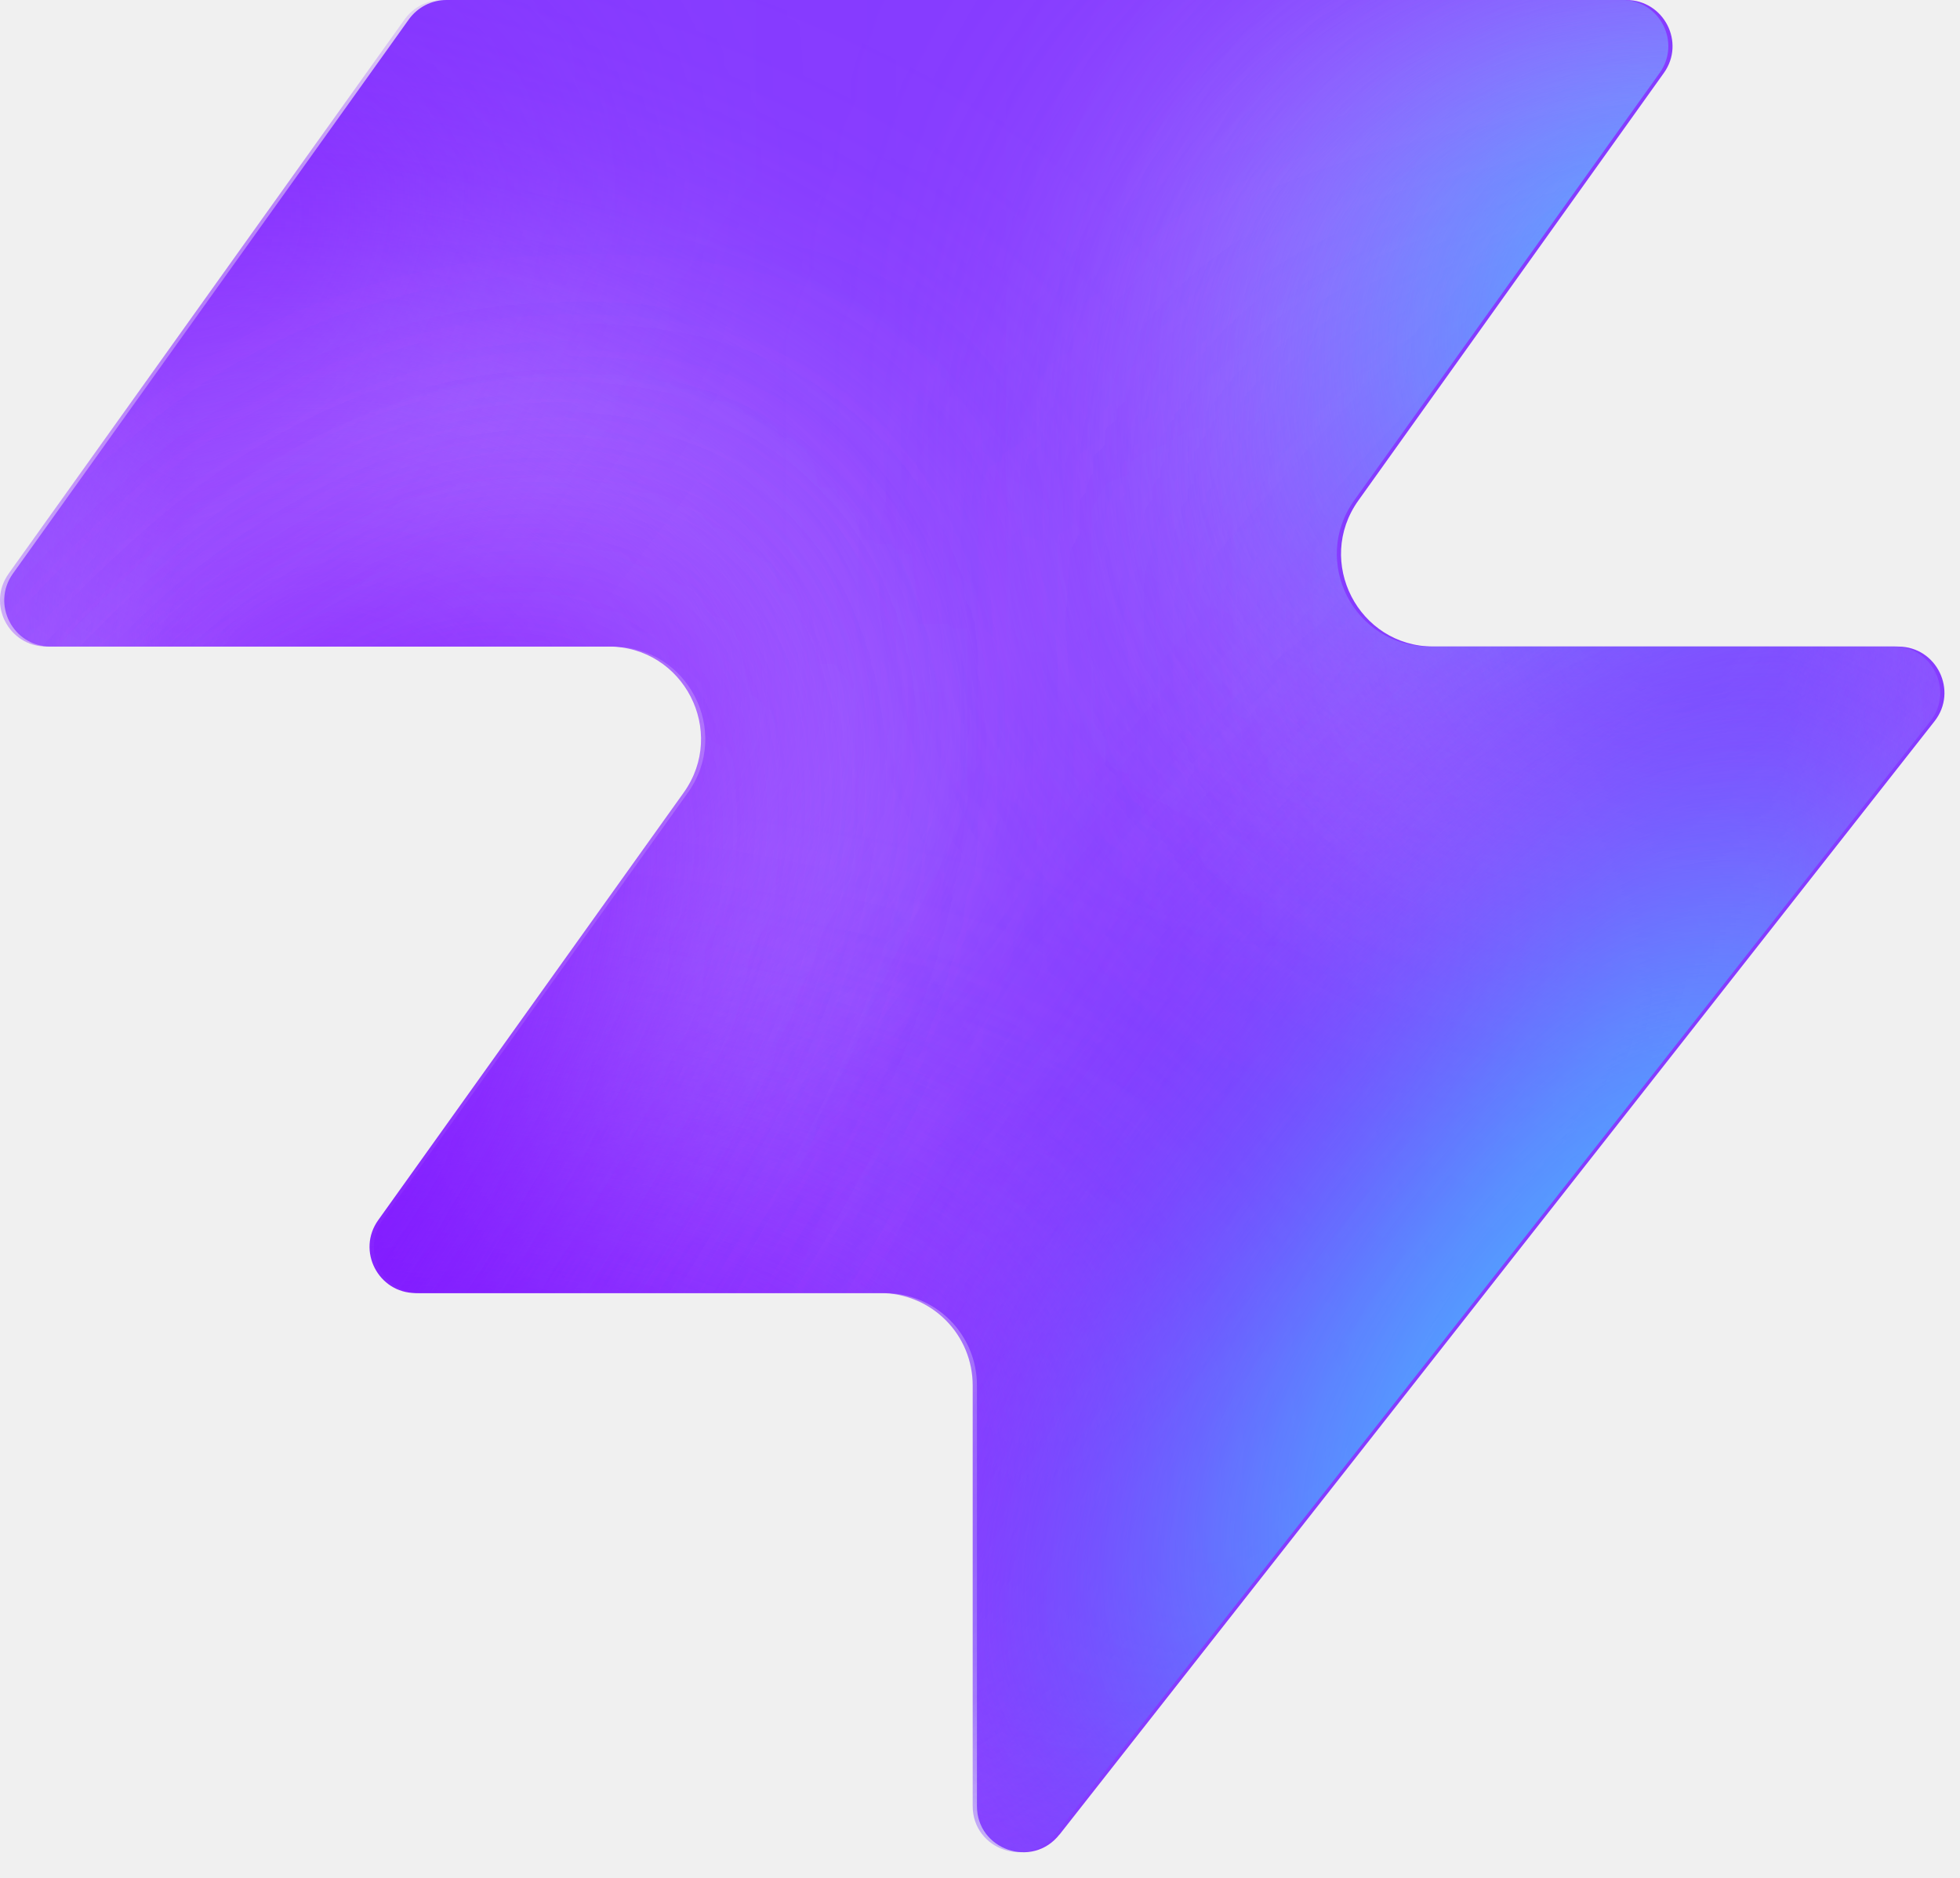
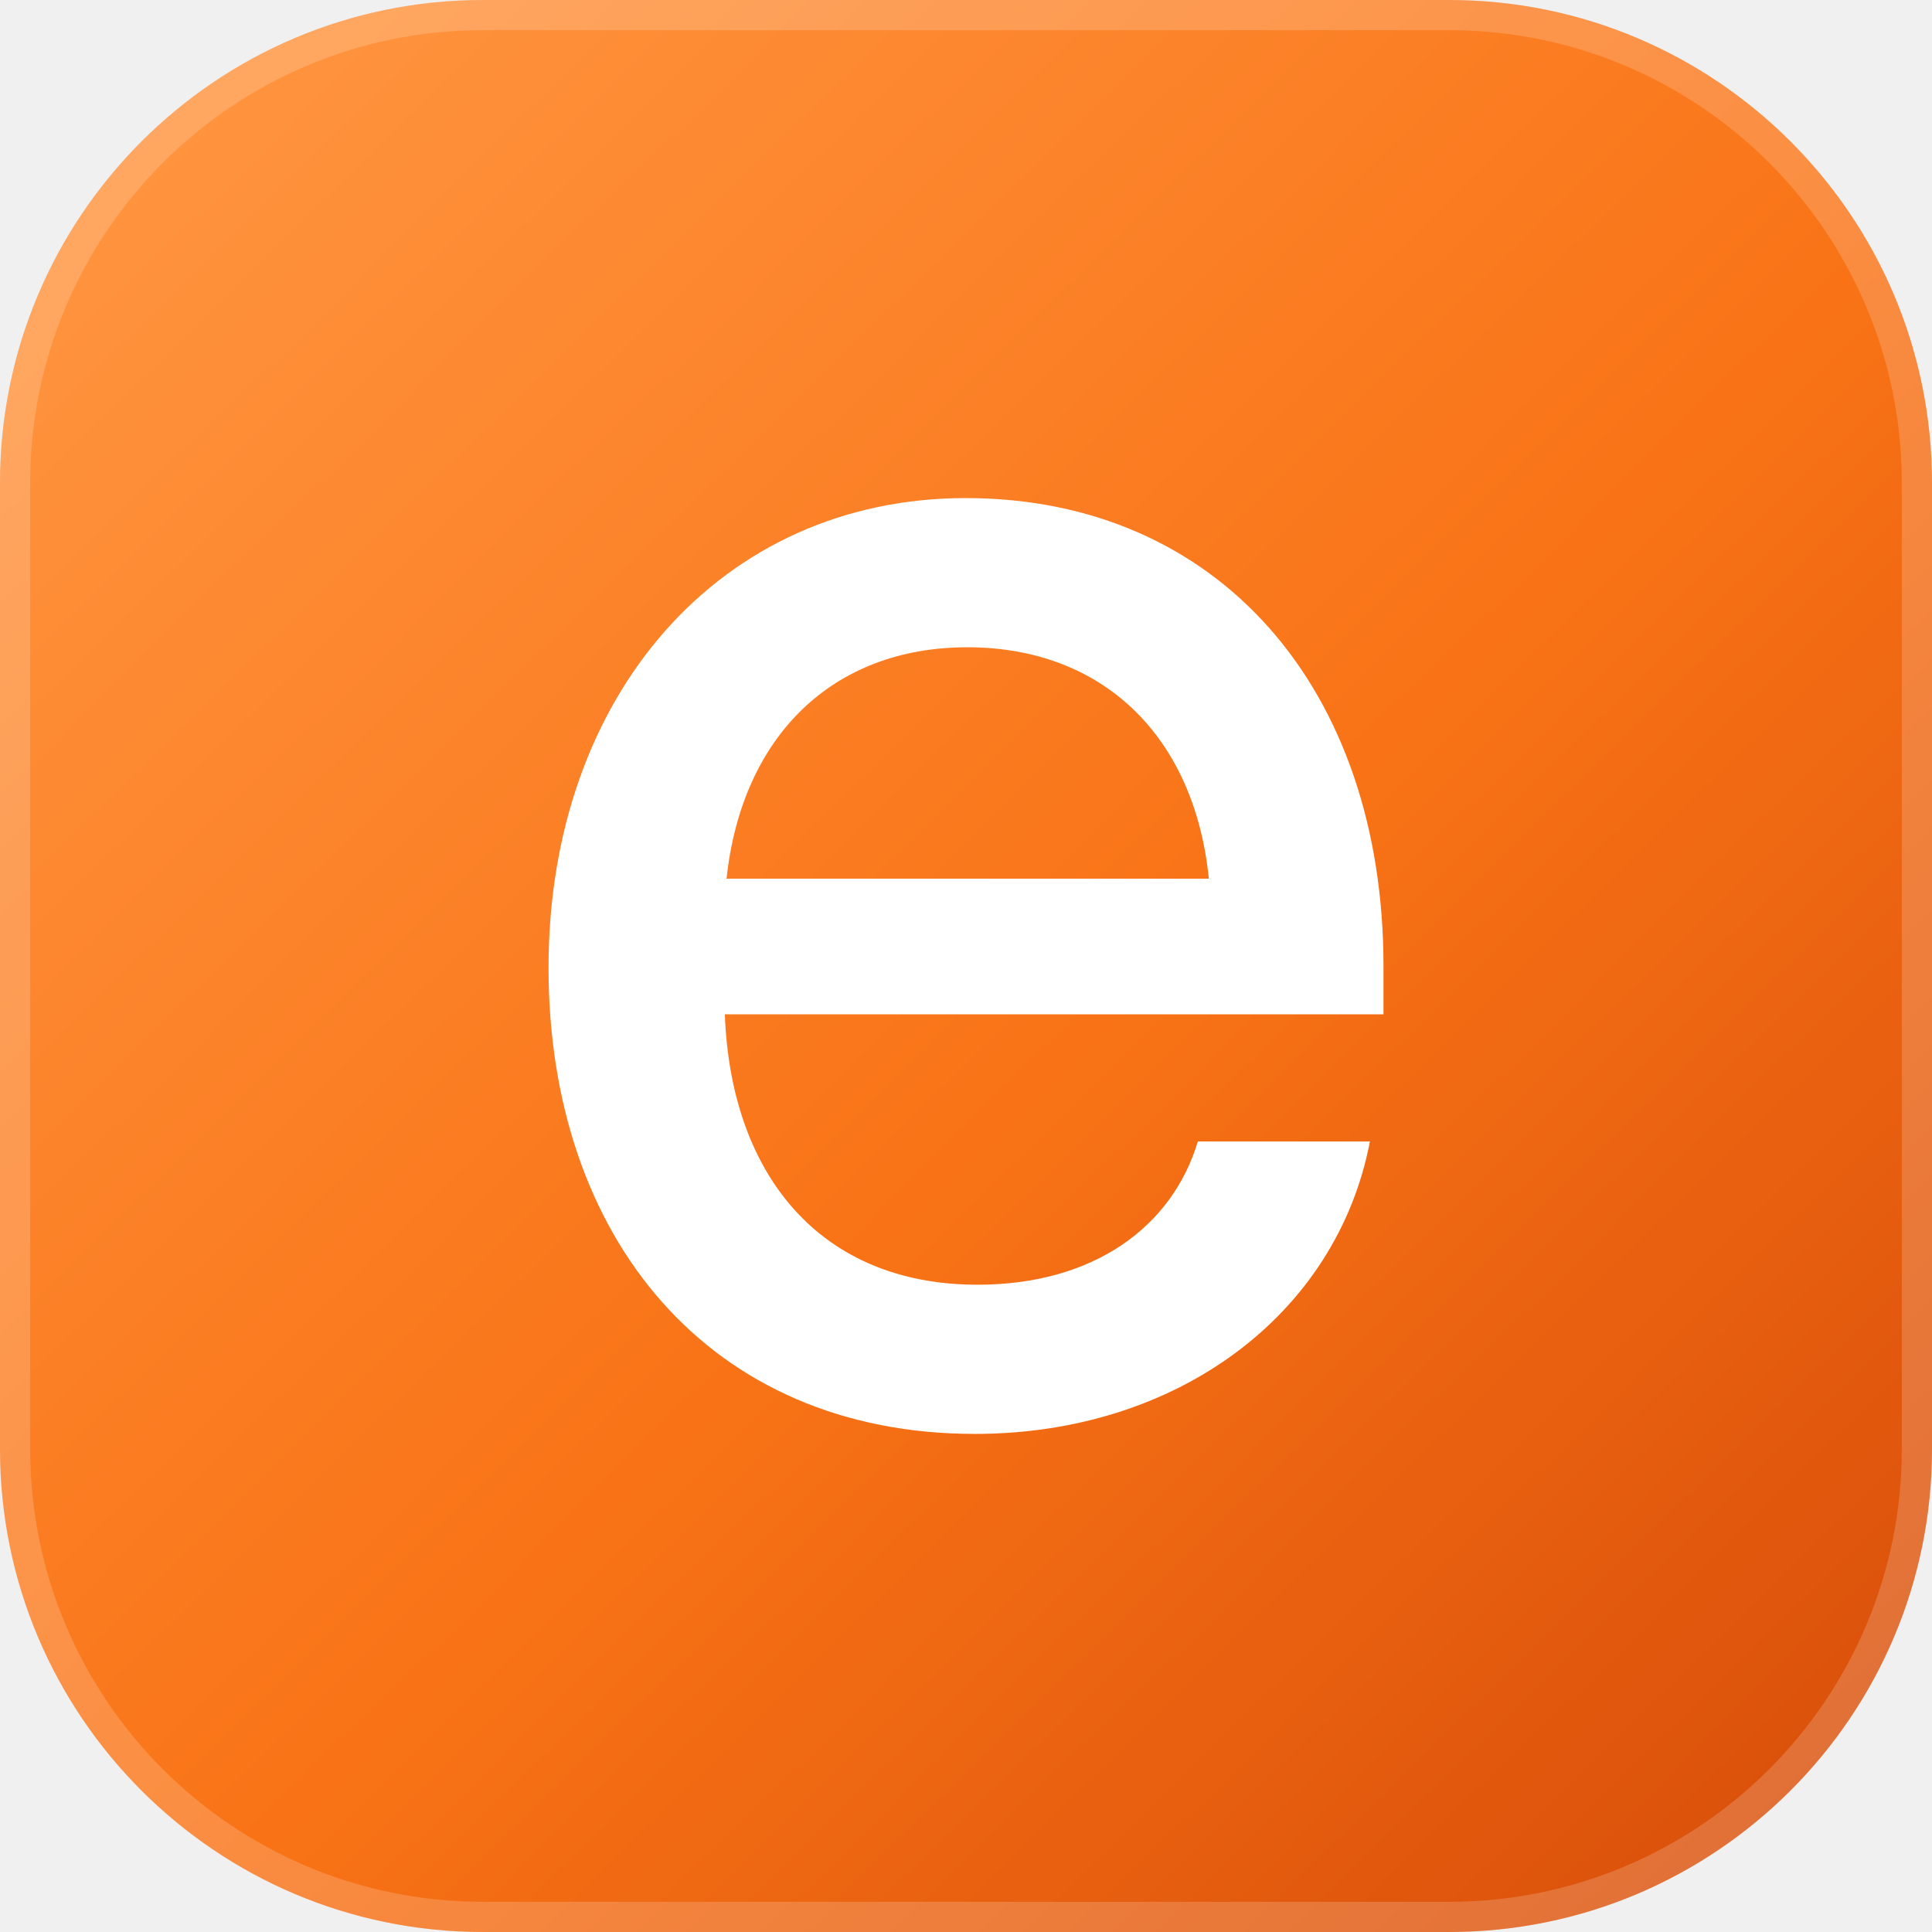
- <svg xmlns="http://www.w3.org/2000/svg" width="48" height="46" fill="none" viewBox="0 0 48 46">
-   <path fill="#863bff" d="M25.946 44.938c-.664.845-2.021.375-2.021-.698V33.937a2.26 2.26 0 0 0-2.262-2.262H10.287c-.92 0-1.456-1.04-.92-1.788l7.48-10.471c1.07-1.497 0-3.578-1.842-3.578H1.237c-.92 0-1.456-1.04-.92-1.788L10.013.474c.214-.297.556-.474.92-.474h28.894c.92 0 1.456 1.04.92 1.788l-7.48 10.471c-1.07 1.498 0 3.579 1.842 3.579h11.377c.943 0 1.473 1.088.89 1.83L25.947 44.94z" style="fill:#863bff;fill:color(display-p3 .525 .23 1);fill-opacity:1" />
-   <mask id="a" width="48" height="46" x="0" y="0" maskUnits="userSpaceOnUse" style="mask-type:alpha">
-     <path fill="#000" d="M25.842 44.938c-.664.844-2.021.375-2.021-.698V33.937a2.26 2.26 0 0 0-2.262-2.262H10.183c-.92 0-1.456-1.04-.92-1.788l7.48-10.471c1.07-1.498 0-3.579-1.842-3.579H1.133c-.92 0-1.456-1.04-.92-1.787L9.91.473c.214-.297.556-.474.92-.474h28.894c.92 0 1.456 1.04.92 1.788l-7.48 10.471c-1.07 1.498 0 3.578 1.842 3.578h11.377c.943 0 1.473 1.088.89 1.832L25.843 44.94z" style="fill:#000;fill-opacity:1" />
-   </mask>
-   <g mask="url(#a)">
-     <g filter="url(#b)">
-       <ellipse cx="5.508" cy="14.704" fill="#ede6ff" rx="5.508" ry="14.704" style="fill:#ede6ff;fill:color(display-p3 .927 .903 1);fill-opacity:1" transform="matrix(.00324 1 1 -.00324 -4.47 31.516)" />
-     </g>
-     <g filter="url(#c)">
-       <ellipse cx="10.399" cy="29.851" fill="#ede6ff" rx="10.399" ry="29.851" style="fill:#ede6ff;fill:color(display-p3 .927 .903 1);fill-opacity:1" transform="matrix(.00324 1 1 -.00324 -39.328 7.883)" />
-     </g>
-     <g filter="url(#d)">
-       <ellipse cx="5.508" cy="30.487" fill="#7e14ff" rx="5.508" ry="30.487" style="fill:#7e14ff;fill:color(display-p3 .492 .077 1);fill-opacity:1" transform="rotate(89.814 -25.913 -14.639)scale(1 -1)" />
-     </g>
-     <g filter="url(#e)">
-       <ellipse cx="5.508" cy="30.599" fill="#7e14ff" rx="5.508" ry="30.599" style="fill:#7e14ff;fill:color(display-p3 .492 .077 1);fill-opacity:1" transform="rotate(89.814 -32.644 -3.334)scale(1 -1)" />
-     </g>
-     <g filter="url(#f)">
-       <ellipse cx="5.508" cy="30.599" fill="#7e14ff" rx="5.508" ry="30.599" style="fill:#7e14ff;fill:color(display-p3 .492 .077 1);fill-opacity:1" transform="matrix(.00324 1 1 -.00324 -34.34 30.47)" />
-     </g>
-     <g filter="url(#g)">
-       <ellipse cx="14.072" cy="22.078" fill="#ede6ff" rx="14.072" ry="22.078" style="fill:#ede6ff;fill:color(display-p3 .927 .903 1);fill-opacity:1" transform="rotate(93.35 24.506 48.493)scale(-1 1)" />
-     </g>
-     <g filter="url(#h)">
-       <ellipse cx="3.47" cy="21.501" fill="#7e14ff" rx="3.47" ry="21.501" style="fill:#7e14ff;fill:color(display-p3 .492 .077 1);fill-opacity:1" transform="rotate(89.009 28.708 47.59)scale(-1 1)" />
-     </g>
-     <g filter="url(#i)">
-       <ellipse cx="3.47" cy="21.501" fill="#7e14ff" rx="3.47" ry="21.501" style="fill:#7e14ff;fill:color(display-p3 .492 .077 1);fill-opacity:1" transform="rotate(89.009 28.708 47.59)scale(-1 1)" />
-     </g>
-     <g filter="url(#j)">
-       <ellipse cx=".387" cy="8.972" fill="#7e14ff" rx="4.407" ry="29.108" style="fill:#7e14ff;fill:color(display-p3 .492 .077 1);fill-opacity:1" transform="rotate(39.51 .387 8.972)" />
-     </g>
-     <g filter="url(#k)">
-       <ellipse cx="47.523" cy="-6.092" fill="#7e14ff" rx="4.407" ry="29.108" style="fill:#7e14ff;fill:color(display-p3 .492 .077 1);fill-opacity:1" transform="rotate(37.892 47.523 -6.092)" />
-     </g>
-     <g filter="url(#l)">
-       <ellipse cx="41.412" cy="6.333" fill="#47bfff" rx="5.971" ry="9.665" style="fill:#47bfff;fill:color(display-p3 .28 .748 1);fill-opacity:1" transform="rotate(37.892 41.412 6.333)" />
-     </g>
-     <g filter="url(#m)">
-       <ellipse cx="-1.879" cy="38.332" fill="#7e14ff" rx="4.407" ry="29.108" style="fill:#7e14ff;fill:color(display-p3 .492 .077 1);fill-opacity:1" transform="rotate(37.892 -1.88 38.332)" />
-     </g>
-     <g filter="url(#n)">
-       <ellipse cx="-1.879" cy="38.332" fill="#7e14ff" rx="4.407" ry="29.108" style="fill:#7e14ff;fill:color(display-p3 .492 .077 1);fill-opacity:1" transform="rotate(37.892 -1.88 38.332)" />
-     </g>
-     <g filter="url(#o)">
-       <ellipse cx="35.651" cy="29.907" fill="#7e14ff" rx="4.407" ry="29.108" style="fill:#7e14ff;fill:color(display-p3 .492 .077 1);fill-opacity:1" transform="rotate(37.892 35.651 29.907)" />
-     </g>
-     <g filter="url(#p)">
-       <ellipse cx="38.418" cy="32.4" fill="#47bfff" rx="5.971" ry="15.297" style="fill:#47bfff;fill:color(display-p3 .28 .748 1);fill-opacity:1" transform="rotate(37.892 38.418 32.4)" />
-     </g>
-   </g>
+ <svg xmlns="http://www.w3.org/2000/svg" viewBox="0 0 64 64">
  <defs>
-     <filter id="b" width="60.045" height="41.654" x="-19.77" y="16.149" color-interpolation-filters="sRGB" filterUnits="userSpaceOnUse">
-       <feFlood flood-opacity="0" result="BackgroundImageFix" />
-       <feBlend in="SourceGraphic" in2="BackgroundImageFix" result="shape" />
-       <feGaussianBlur result="effect1_foregroundBlur_2002_17158" stdDeviation="7.659" />
-     </filter>
-     <filter id="c" width="90.34" height="51.437" x="-54.613" y="-7.533" color-interpolation-filters="sRGB" filterUnits="userSpaceOnUse">
-       <feFlood flood-opacity="0" result="BackgroundImageFix" />
-       <feBlend in="SourceGraphic" in2="BackgroundImageFix" result="shape" />
-       <feGaussianBlur result="effect1_foregroundBlur_2002_17158" stdDeviation="7.659" />
-     </filter>
-     <filter id="d" width="79.355" height="29.4" x="-49.64" y="2.03" color-interpolation-filters="sRGB" filterUnits="userSpaceOnUse">
-       <feFlood flood-opacity="0" result="BackgroundImageFix" />
-       <feBlend in="SourceGraphic" in2="BackgroundImageFix" result="shape" />
-       <feGaussianBlur result="effect1_foregroundBlur_2002_17158" stdDeviation="4.596" />
-     </filter>
-     <filter id="e" width="79.579" height="29.4" x="-45.045" y="20.029" color-interpolation-filters="sRGB" filterUnits="userSpaceOnUse">
-       <feFlood flood-opacity="0" result="BackgroundImageFix" />
-       <feBlend in="SourceGraphic" in2="BackgroundImageFix" result="shape" />
-       <feGaussianBlur result="effect1_foregroundBlur_2002_17158" stdDeviation="4.596" />
-     </filter>
-     <filter id="f" width="79.579" height="29.4" x="-43.513" y="21.178" color-interpolation-filters="sRGB" filterUnits="userSpaceOnUse">
-       <feFlood flood-opacity="0" result="BackgroundImageFix" />
-       <feBlend in="SourceGraphic" in2="BackgroundImageFix" result="shape" />
-       <feGaussianBlur result="effect1_foregroundBlur_2002_17158" stdDeviation="4.596" />
-     </filter>
-     <filter id="g" width="74.749" height="58.852" x="15.756" y="-17.901" color-interpolation-filters="sRGB" filterUnits="userSpaceOnUse">
-       <feFlood flood-opacity="0" result="BackgroundImageFix" />
-       <feBlend in="SourceGraphic" in2="BackgroundImageFix" result="shape" />
-       <feGaussianBlur result="effect1_foregroundBlur_2002_17158" stdDeviation="7.659" />
-     </filter>
-     <filter id="h" width="61.377" height="25.362" x="23.548" y="2.284" color-interpolation-filters="sRGB" filterUnits="userSpaceOnUse">
-       <feFlood flood-opacity="0" result="BackgroundImageFix" />
-       <feBlend in="SourceGraphic" in2="BackgroundImageFix" result="shape" />
-       <feGaussianBlur result="effect1_foregroundBlur_2002_17158" stdDeviation="4.596" />
-     </filter>
-     <filter id="i" width="61.377" height="25.362" x="23.548" y="2.284" color-interpolation-filters="sRGB" filterUnits="userSpaceOnUse">
-       <feFlood flood-opacity="0" result="BackgroundImageFix" />
-       <feBlend in="SourceGraphic" in2="BackgroundImageFix" result="shape" />
-       <feGaussianBlur result="effect1_foregroundBlur_2002_17158" stdDeviation="4.596" />
-     </filter>
-     <filter id="j" width="56.045" height="63.649" x="-27.636" y="-22.853" color-interpolation-filters="sRGB" filterUnits="userSpaceOnUse">
-       <feFlood flood-opacity="0" result="BackgroundImageFix" />
-       <feBlend in="SourceGraphic" in2="BackgroundImageFix" result="shape" />
-       <feGaussianBlur result="effect1_foregroundBlur_2002_17158" stdDeviation="4.596" />
-     </filter>
-     <filter id="k" width="54.814" height="64.646" x="20.116" y="-38.415" color-interpolation-filters="sRGB" filterUnits="userSpaceOnUse">
-       <feFlood flood-opacity="0" result="BackgroundImageFix" />
-       <feBlend in="SourceGraphic" in2="BackgroundImageFix" result="shape" />
-       <feGaussianBlur result="effect1_foregroundBlur_2002_17158" stdDeviation="4.596" />
-     </filter>
-     <filter id="l" width="33.541" height="35.313" x="24.641" y="-11.323" color-interpolation-filters="sRGB" filterUnits="userSpaceOnUse">
-       <feFlood flood-opacity="0" result="BackgroundImageFix" />
-       <feBlend in="SourceGraphic" in2="BackgroundImageFix" result="shape" />
-       <feGaussianBlur result="effect1_foregroundBlur_2002_17158" stdDeviation="4.596" />
-     </filter>
-     <filter id="m" width="54.814" height="64.646" x="-29.286" y="6.009" color-interpolation-filters="sRGB" filterUnits="userSpaceOnUse">
-       <feFlood flood-opacity="0" result="BackgroundImageFix" />
-       <feBlend in="SourceGraphic" in2="BackgroundImageFix" result="shape" />
-       <feGaussianBlur result="effect1_foregroundBlur_2002_17158" stdDeviation="4.596" />
-     </filter>
-     <filter id="n" width="54.814" height="64.646" x="-29.286" y="6.009" color-interpolation-filters="sRGB" filterUnits="userSpaceOnUse">
-       <feFlood flood-opacity="0" result="BackgroundImageFix" />
-       <feBlend in="SourceGraphic" in2="BackgroundImageFix" result="shape" />
-       <feGaussianBlur result="effect1_foregroundBlur_2002_17158" stdDeviation="4.596" />
-     </filter>
-     <filter id="o" width="54.814" height="64.646" x="8.244" y="-2.416" color-interpolation-filters="sRGB" filterUnits="userSpaceOnUse">
-       <feFlood flood-opacity="0" result="BackgroundImageFix" />
-       <feBlend in="SourceGraphic" in2="BackgroundImageFix" result="shape" />
-       <feGaussianBlur result="effect1_foregroundBlur_2002_17158" stdDeviation="4.596" />
-     </filter>
-     <filter id="p" width="39.409" height="43.623" x="18.713" y="10.588" color-interpolation-filters="sRGB" filterUnits="userSpaceOnUse">
-       <feFlood flood-opacity="0" result="BackgroundImageFix" />
-       <feBlend in="SourceGraphic" in2="BackgroundImageFix" result="shape" />
-       <feGaussianBlur result="effect1_foregroundBlur_2002_17158" stdDeviation="4.596" />
-     </filter>
+     <linearGradient id="g" x1="5" y1="4" x2="61" y2="61" gradientUnits="userSpaceOnUse">
+       <stop offset="0" stop-color="#FF943F" />
+       <stop offset="0.54" stop-color="#F97316" />
+       <stop offset="1" stop-color="#D94F0A" />
+     </linearGradient>
  </defs>
+   <rect width="64" height="64" rx="16" fill="url(#g)" />
+   <rect x="0.5" y="0.5" width="63" height="63" rx="15.5" fill="none" stroke="#FFFFFF" stroke-opacity=".18" />
+   <path d="M570 -24C809 -24 997 117 1036 321H833C803 221 711 152 573 152C388 152 282 281 275 471H1052V528C1052 854 858 1080 559 1080C271 1080 67 848 67 526C67 207 257 -24 570 -24ZM277 631C295 799 402 904 561 904C721 904 829 799 846 631Z" fill="white" transform="translate(16.2894 46.8261) scale(0.02808 -0.02808)" />
</svg>
